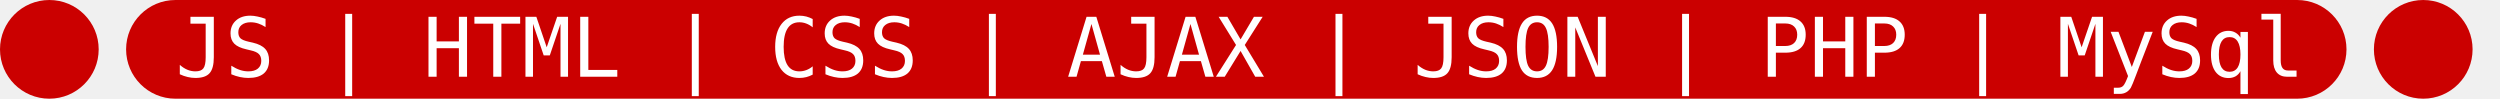
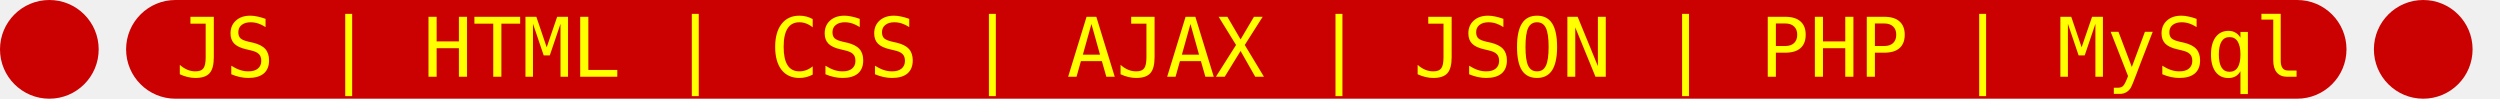
<svg xmlns="http://www.w3.org/2000/svg" width="456" height="18" class="svg">
  <path fill="#CB0000" d="M9,0 9,0 a9,9 0 0,1 0,18 L9,18 a9,9 0 0,1 0,-18" />
-   <text fill="#FFF" x="9" y="14" font-family="DejaVu Sans Mono, Source code variable, monospace" font-size="15" />
+   <text fill="#FF0" x="9" y="14" font-family="DejaVu Sans Mono, Source code variable, monospace" font-size="15" />
  <path fill="#CB0000" d="M32,0 419,0 a9,9 0 0,1 0,18 L32,18 a9,9 0 0,1 0,-18" />
-   <text fill="#FFF" x="32" y="14" font-family="DejaVu Sans Mono, Source code variable, monospace" font-size="15">JS | HTML | CSS | AJAX | JSON | PHP | MySql</text>
+   <text fill="#FF0" x="32" y="14" font-family="DejaVu Sans Mono, Source code variable, monospace" font-size="15">JS | HTML | CSS | AJAX | JSON | PHP | MySql</text>
  <path fill="#CB0000" d="M442,0 442,0 a9,9 0 0,1 0,18 L442,18 a9,9 0 0,1 0,-18" />
-   <text fill="#FFF" x="442" y="14" font-family="DejaVu Sans Mono, Source code variable, monospace" font-size="15" />
+   <text fill="#FF0" x="442" y="14" font-family="DejaVu Sans Mono, Source code variable, monospace" font-size="15" />
</svg>
